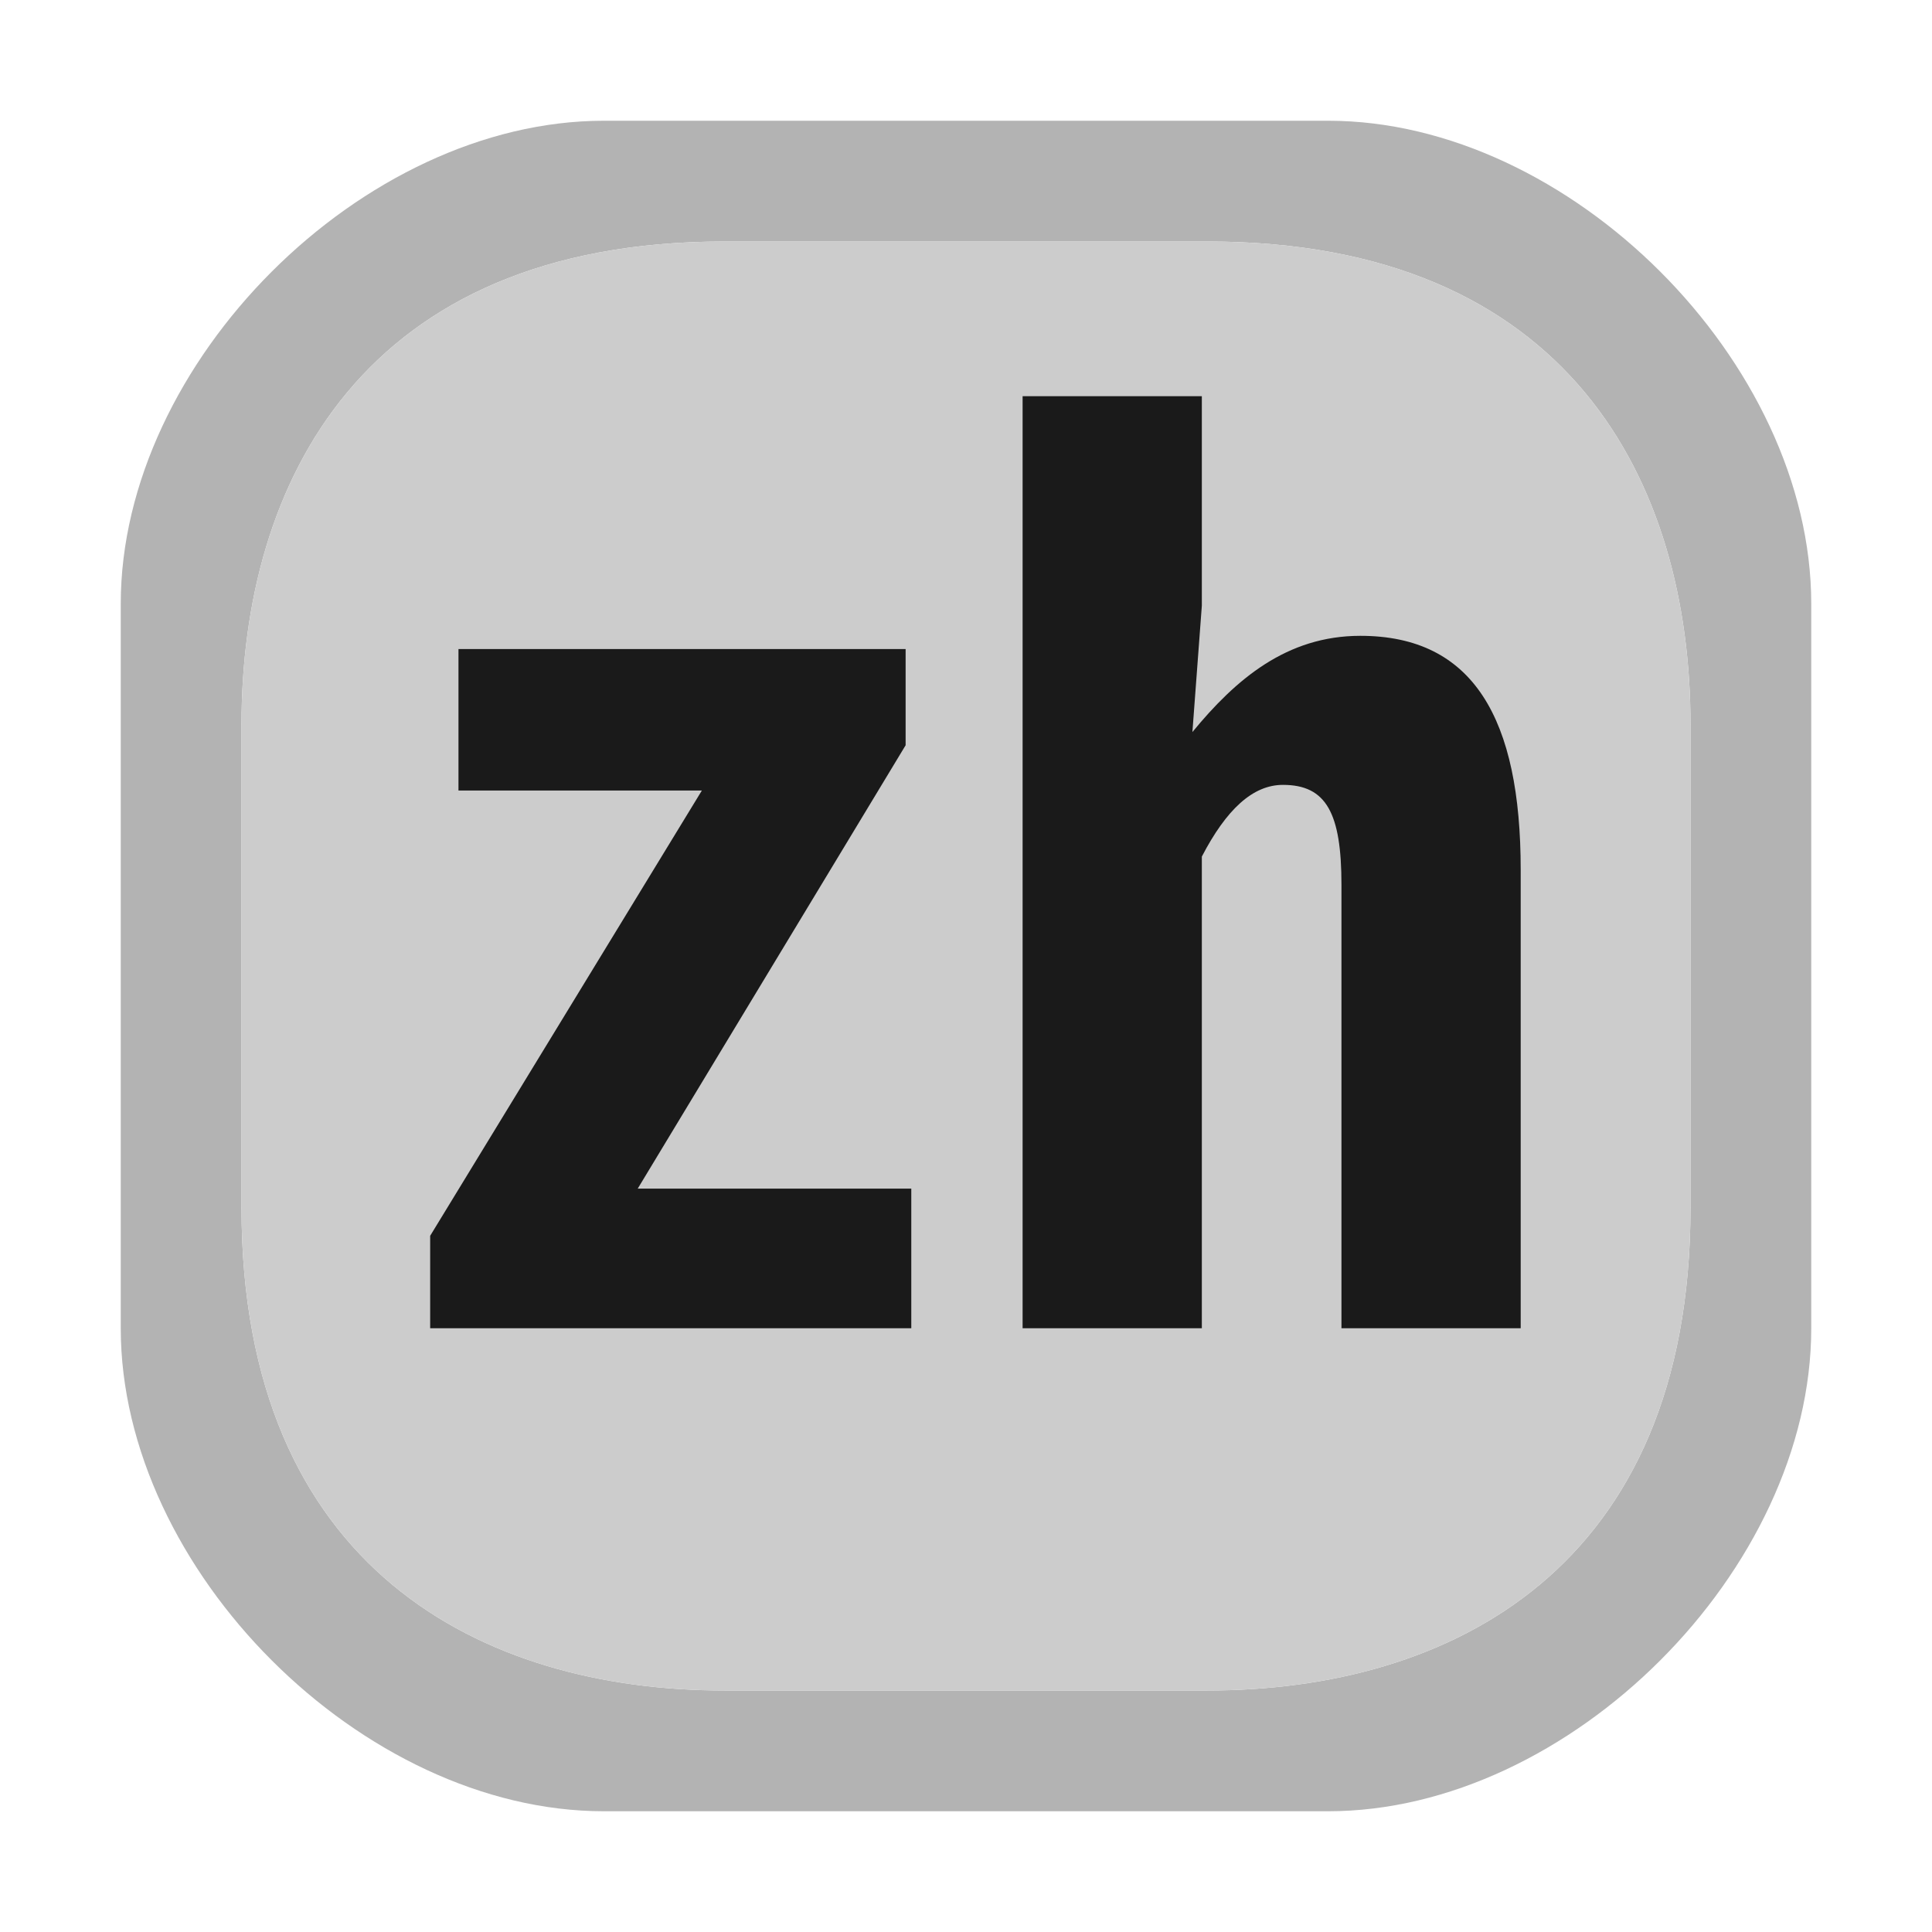
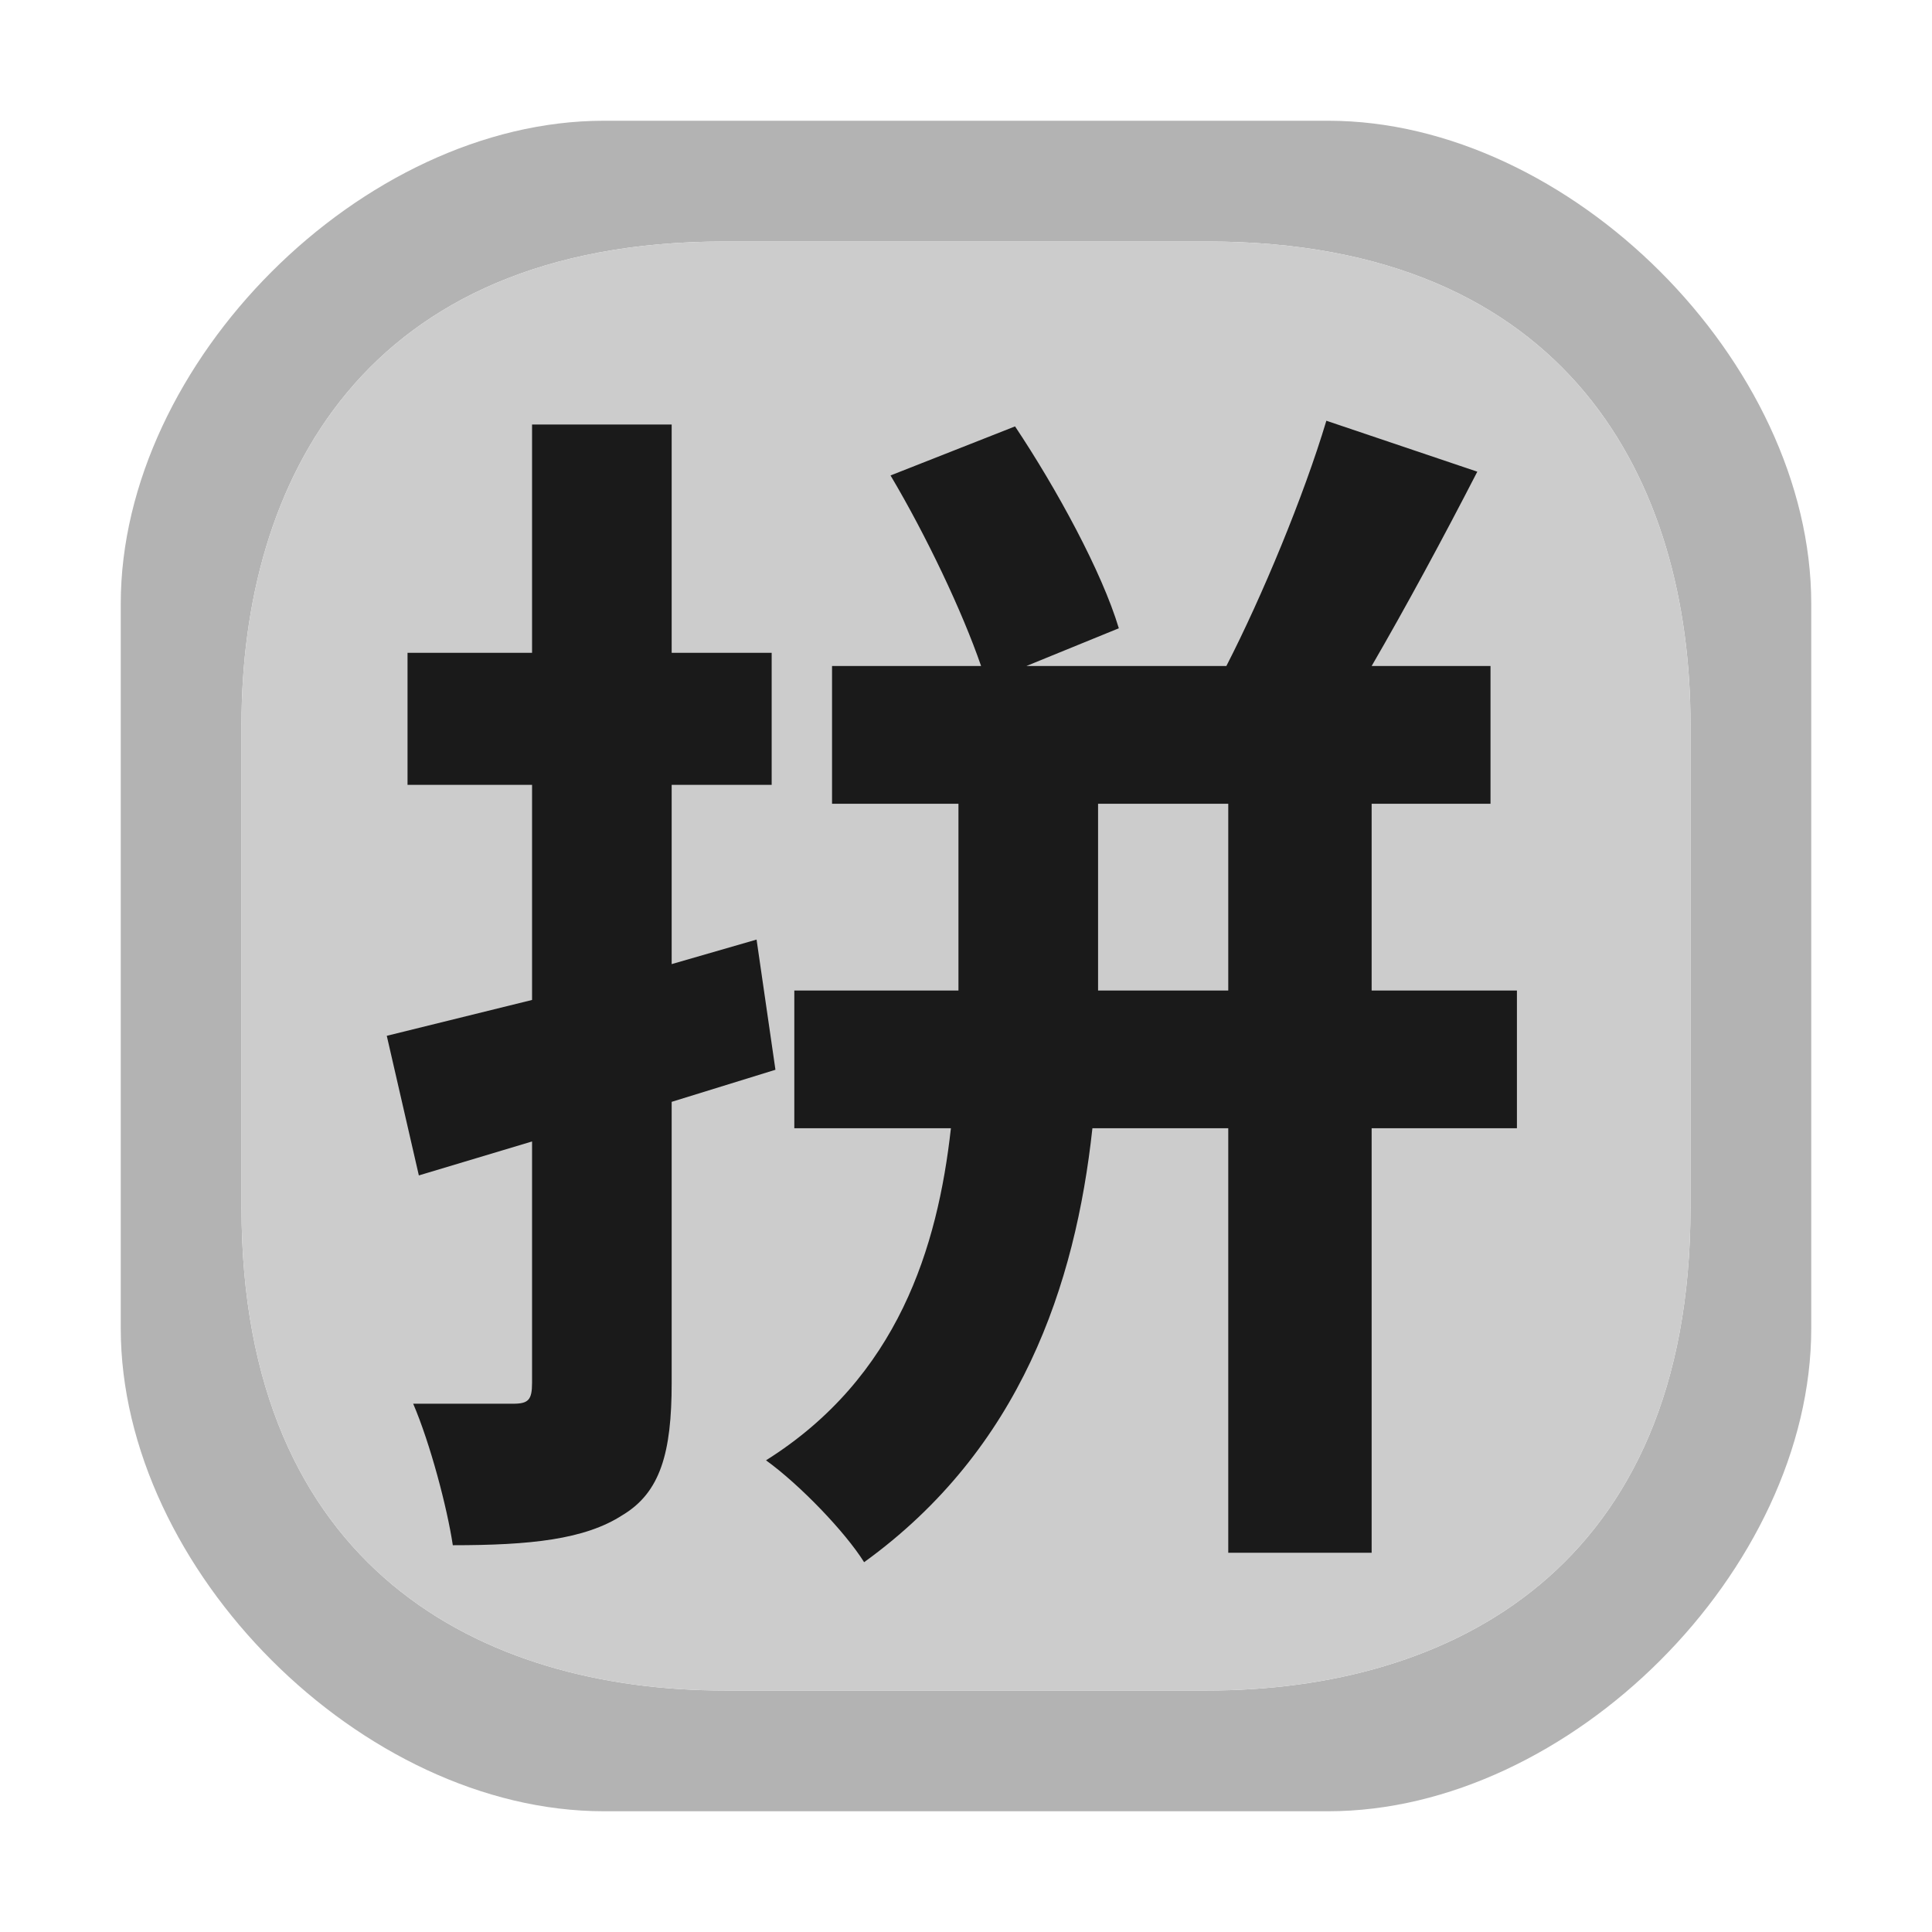
<svg xmlns="http://www.w3.org/2000/svg" width="16px" height="16px" id="svg2985" version="1.1">
  <defs id="defs2987" />
  <g id="layer1">
    <path style="font-size:medium;font-style:normal;font-variant:normal;font-weight:normal;font-stretch:normal;text-indent:0;text-align:start;text-decoration:none;line-height:normal;letter-spacing:normal;word-spacing:normal;text-transform:none;direction:ltr;block-progression:tb;writing-mode:lr-tb;text-anchor:start;baseline-shift:baseline;color:#1a1a1a;fill:#b3b3b3;fill-opacity:1;stroke:none;stroke-width:1px;marker:none;visibility:visible;display:inline;overflow:visible;enable-background:accumulate;font-family:Sans;-inkscape-font-specification:Sans" d="m 1,5 0,6 c 0,2 2,4 4,4 l 6,0 c 2,0 4,-2 4,-4 L 15,5 C 15,3 13,1 11,1 L 5,1 C 3,1 1,3 1,5 z M 2,6 C 2,4 3,2 6,2 l 4,0 c 3,0 4,2 4,4 l 0,4 c 0,3 -2,4 -4,4 L 6,14 C 4,14 2,13 2,10 z" id="path3795" />
    <path style="font-size:medium;font-style:normal;font-variant:normal;font-weight:normal;font-stretch:normal;text-indent:0;text-align:start;text-decoration:none;line-height:normal;letter-spacing:normal;word-spacing:normal;text-transform:none;direction:ltr;block-progression:tb;writing-mode:lr-tb;text-anchor:start;baseline-shift:baseline;color:#1a1a1a;fill:#cccccc;fill-opacity:1;stroke:none;stroke-width:1px;marker:none;visibility:visible;display:inline;overflow:visible;enable-background:accumulate;font-family:Sans;-inkscape-font-specification:Sans" d="M 2,6 C 2,4 3,2 6,2 l 4,0 c 3,0 4,2 4,4 l 0,4 c 0,3 -2,4 -4,4 L 6,14 C 4,14 2,13 2,10 z" id="path3795-8" />
-     <text xml:space="preserve" style="font-size:10px;font-style:normal;font-variant:normal;font-weight:bold;font-stretch:normal;line-height:125%;letter-spacing:0px;word-spacing:0px;fill:#1a1a1a;fill-opacity:1;stroke:none;font-family:Noto Sans Mono CJK KR;-inkscape-font-specification:Sans Bold" x="3" y="11" id="text2987">
-       <tspan id="tspan2989" x="3" y="11">zh</tspan>
+     <text xml:space="preserve" style="font-size:10px;font-style:normal;font-variant:normal;font-weight:bold;font-stretch:normal;line-height:125%;letter-spacing:0px;word-spacing:0px;fill:#1a1a1a;fill-opacity:1;stroke:none;font-family:Noto Sans Mono CJK KR;-inkscape-font-specification:Sans Bold" x="3" y="12" id="text2987">
+       <tspan id="tspan2989" x="3" y="12">拼</tspan>
    </text>
  </g>
</svg>
